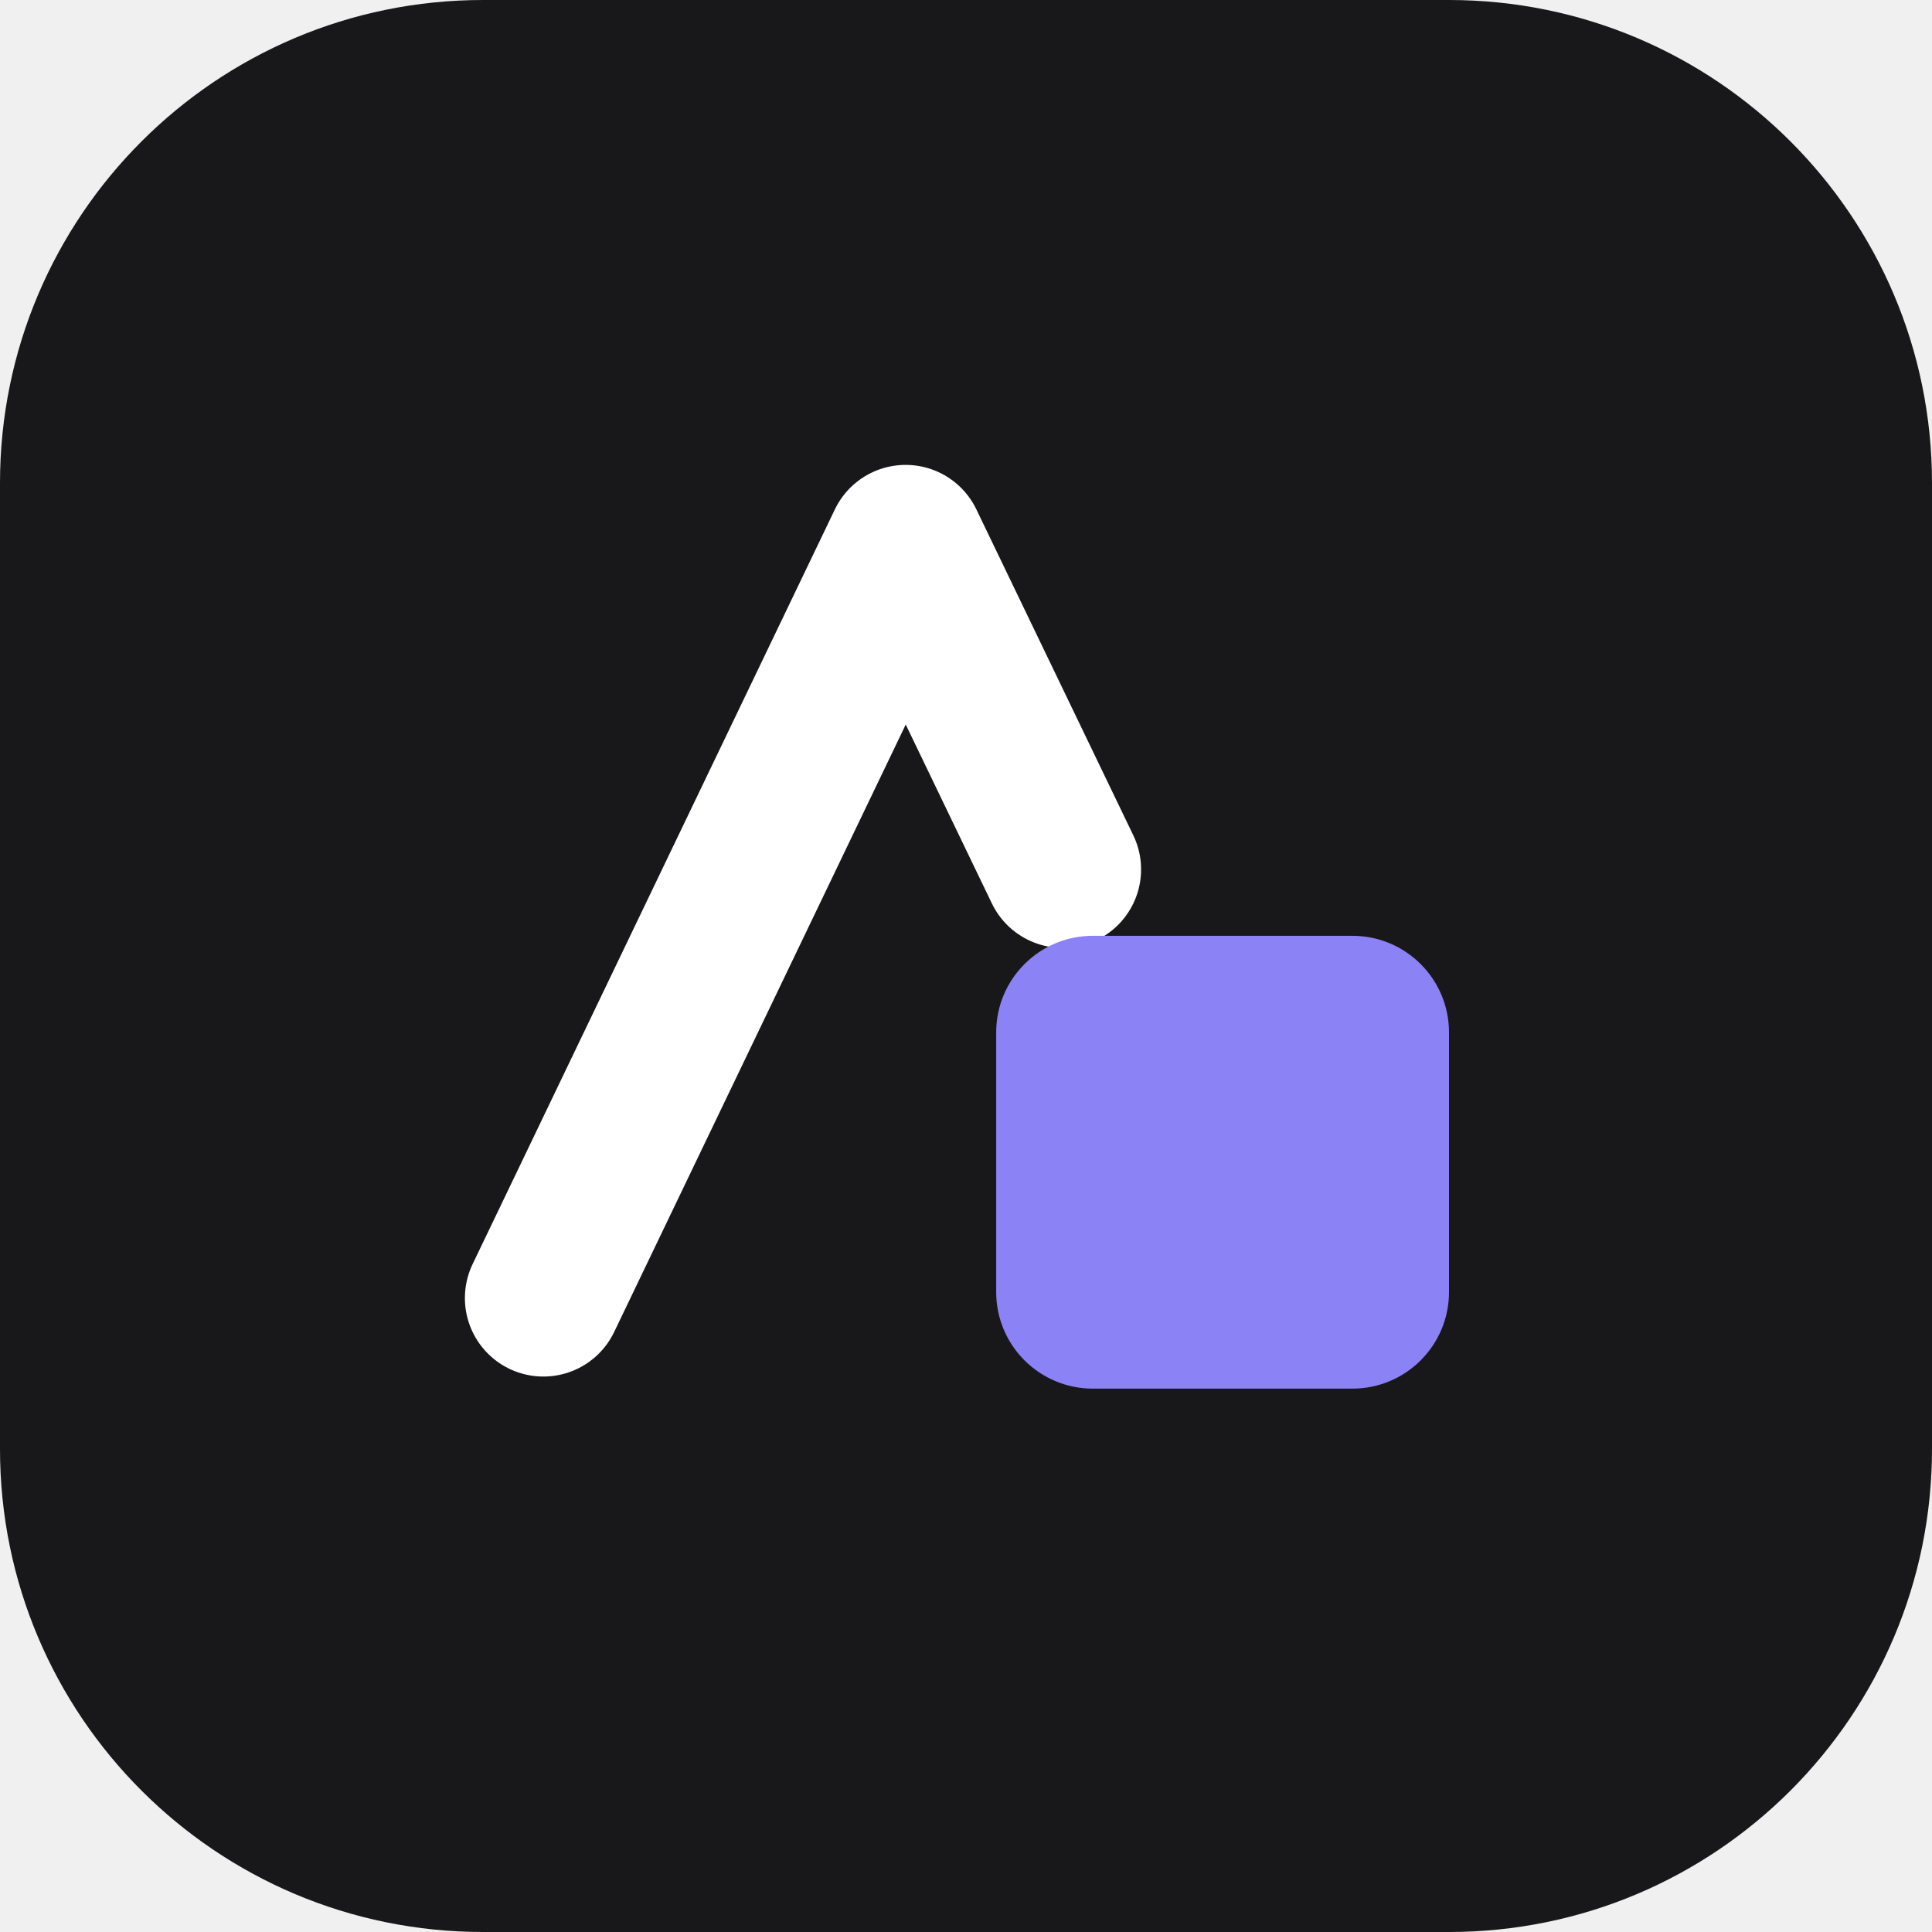
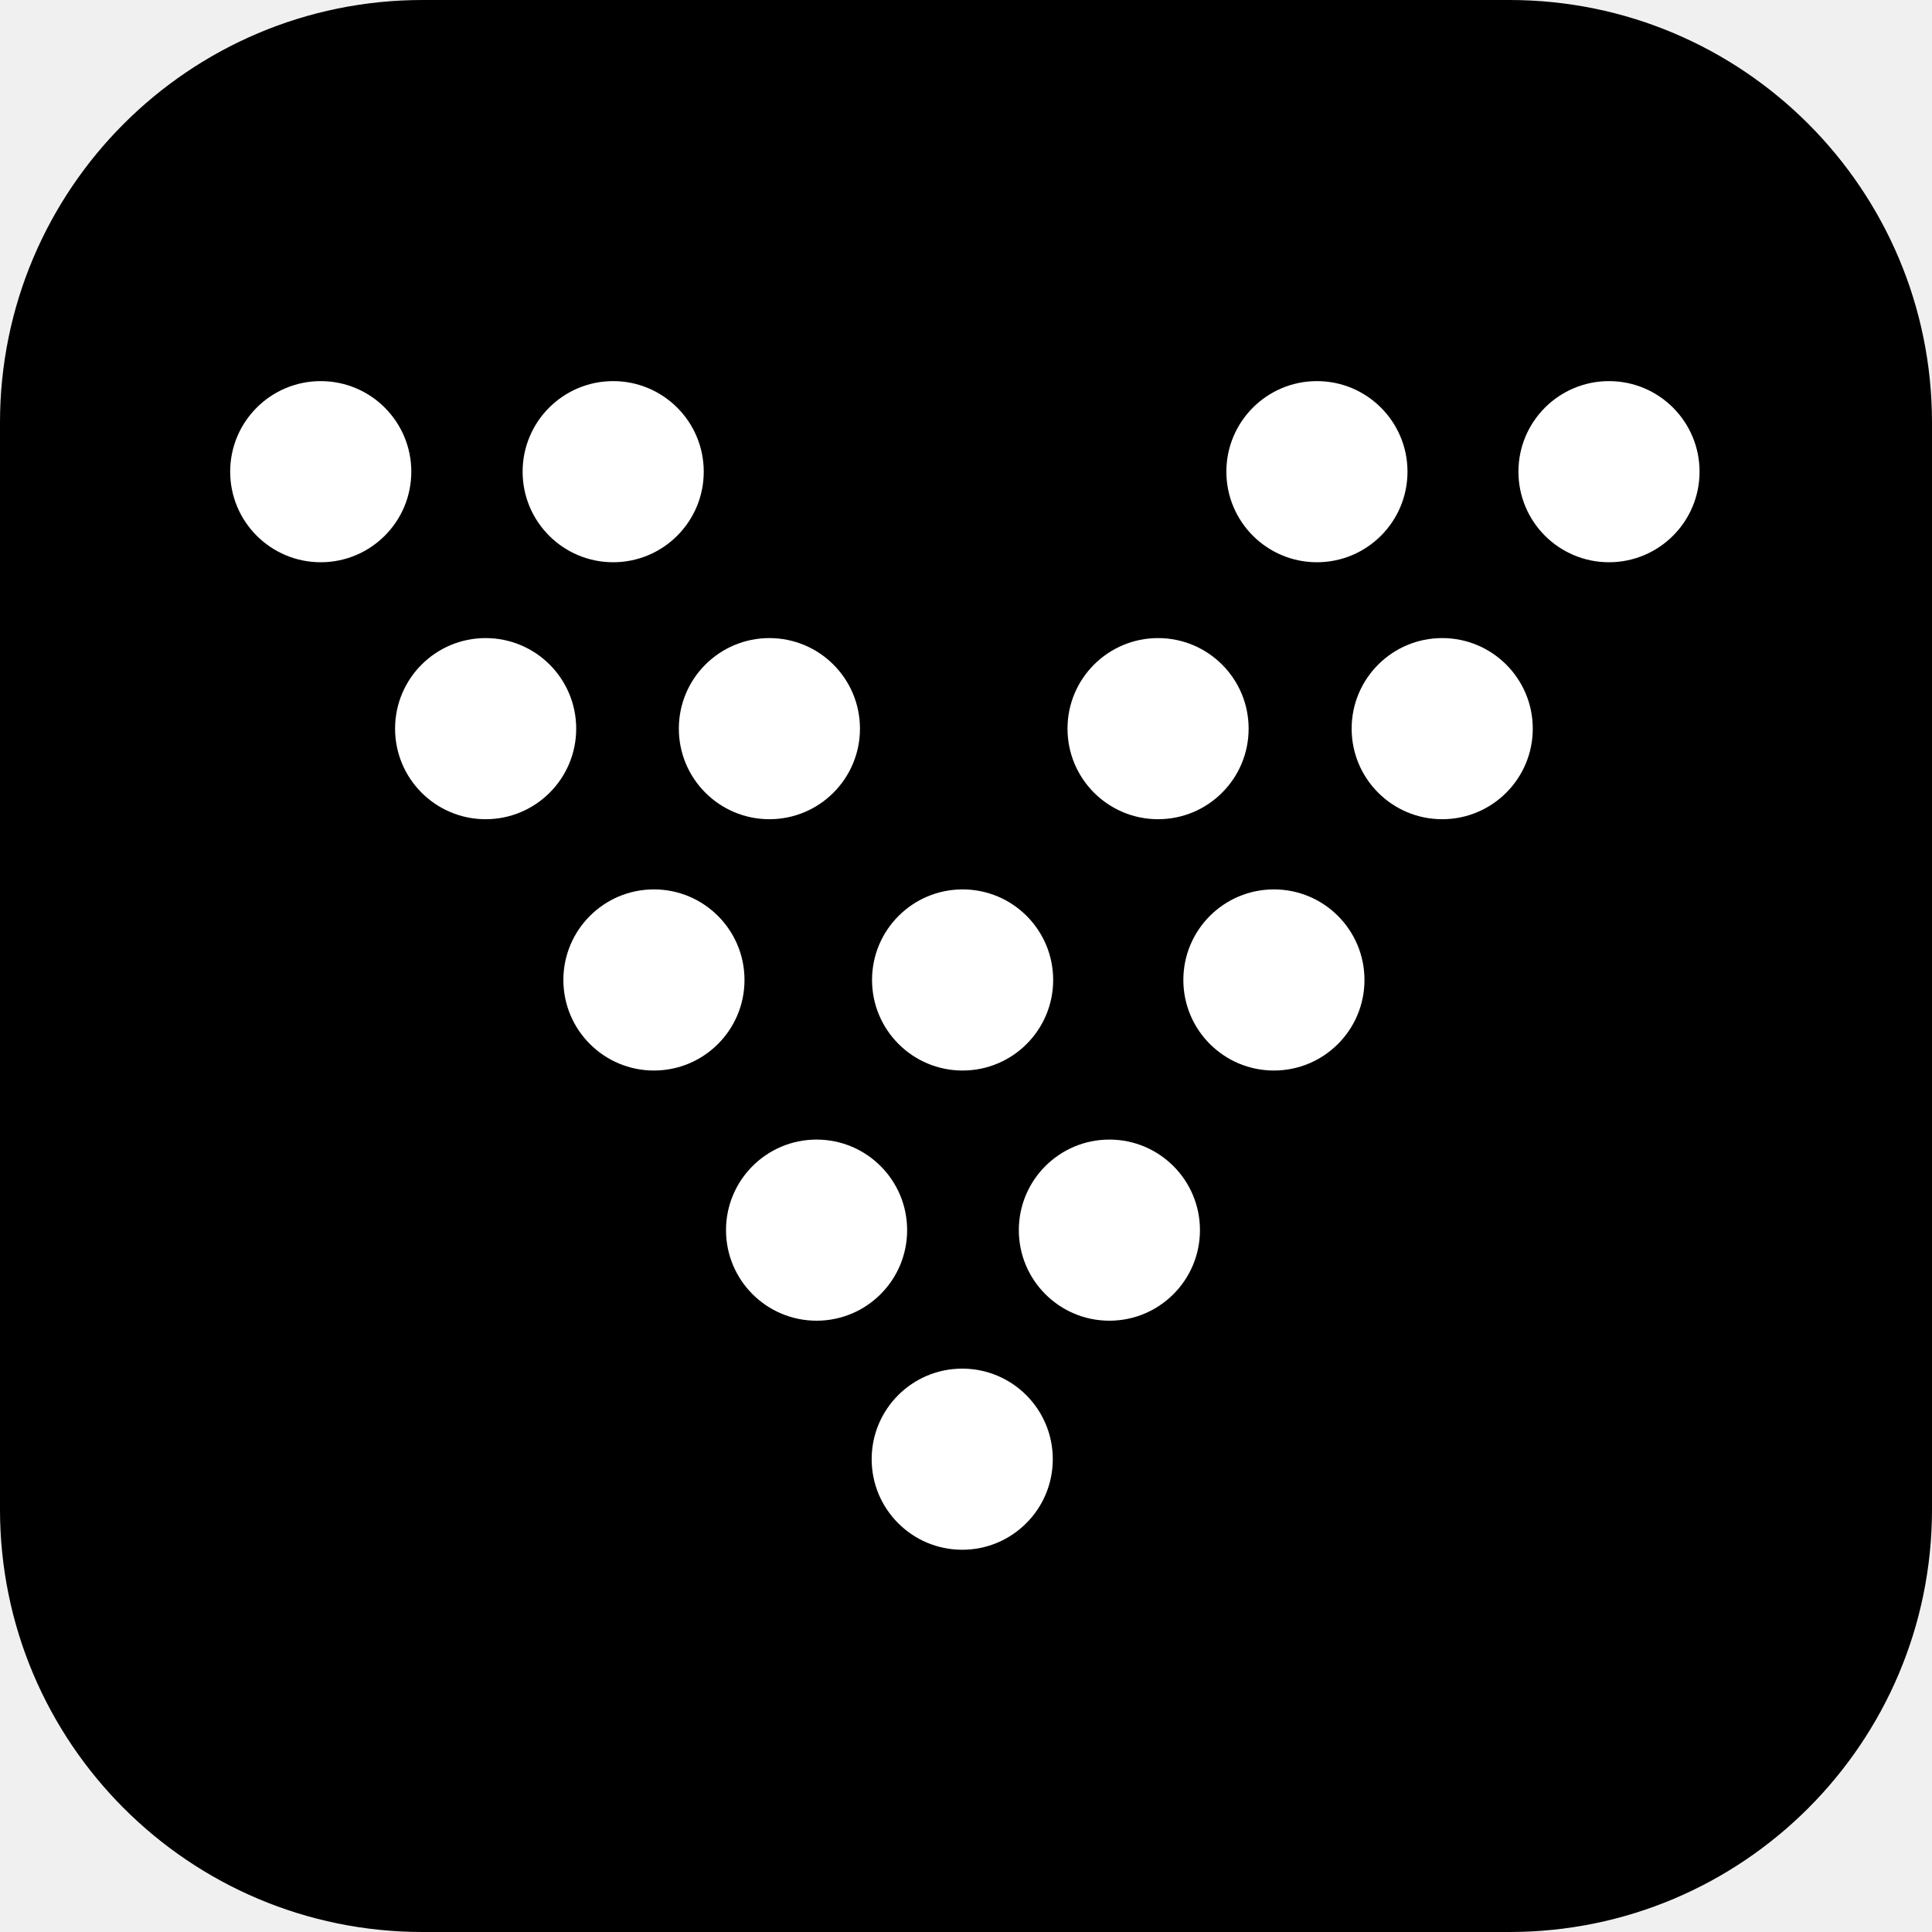
- <svg xmlns="http://www.w3.org/2000/svg" viewBox="0 0 32 32">
-   <rect width="32" height="32" rx="8" fill="#18181b" />
-   <path d="M9 21.5 15 9l2.6 5.4" stroke="#fff" stroke-width="2.6" fill="none" stroke-linecap="round" stroke-linejoin="round" />
-   <rect x="16.5" y="15.5" width="7.5" height="7.5" rx="1.6" fill="#8b82f6" />
+ <svg xmlns="http://www.w3.org/2000/svg" viewBox="0 0 512 512">
+   <rect width="512" height="512" rx="112" fill="#000" />
+   <g fill="#fff" transform="translate(61 101)">
+     <circle cx="24" cy="24" r="24" />
+     <circle cx="101.5" cy="24" r="24" />
+     <circle cx="288" cy="24" r="24" />
+     <circle cx="365.4" cy="24" r="24" />
+     <circle cx="67.7" cy="92.1" r="24" />
+     <circle cx="142.9" cy="92.1" r="24" />
+     <circle cx="245.9" cy="92.1" r="24" />
+     <circle cx="321.2" cy="92.1" r="24" />
+     <circle cx="112.3" cy="158.7" r="24" />
+     <circle cx="194.1" cy="158.7" r="24" />
+     <circle cx="276.6" cy="158.7" r="24" />
+     <circle cx="155.4" cy="225" r="24" />
+     <circle cx="233" cy="225" r="24" />
+     <circle cx="194" cy="285.7" r="24" />
+   </g>
</svg>
